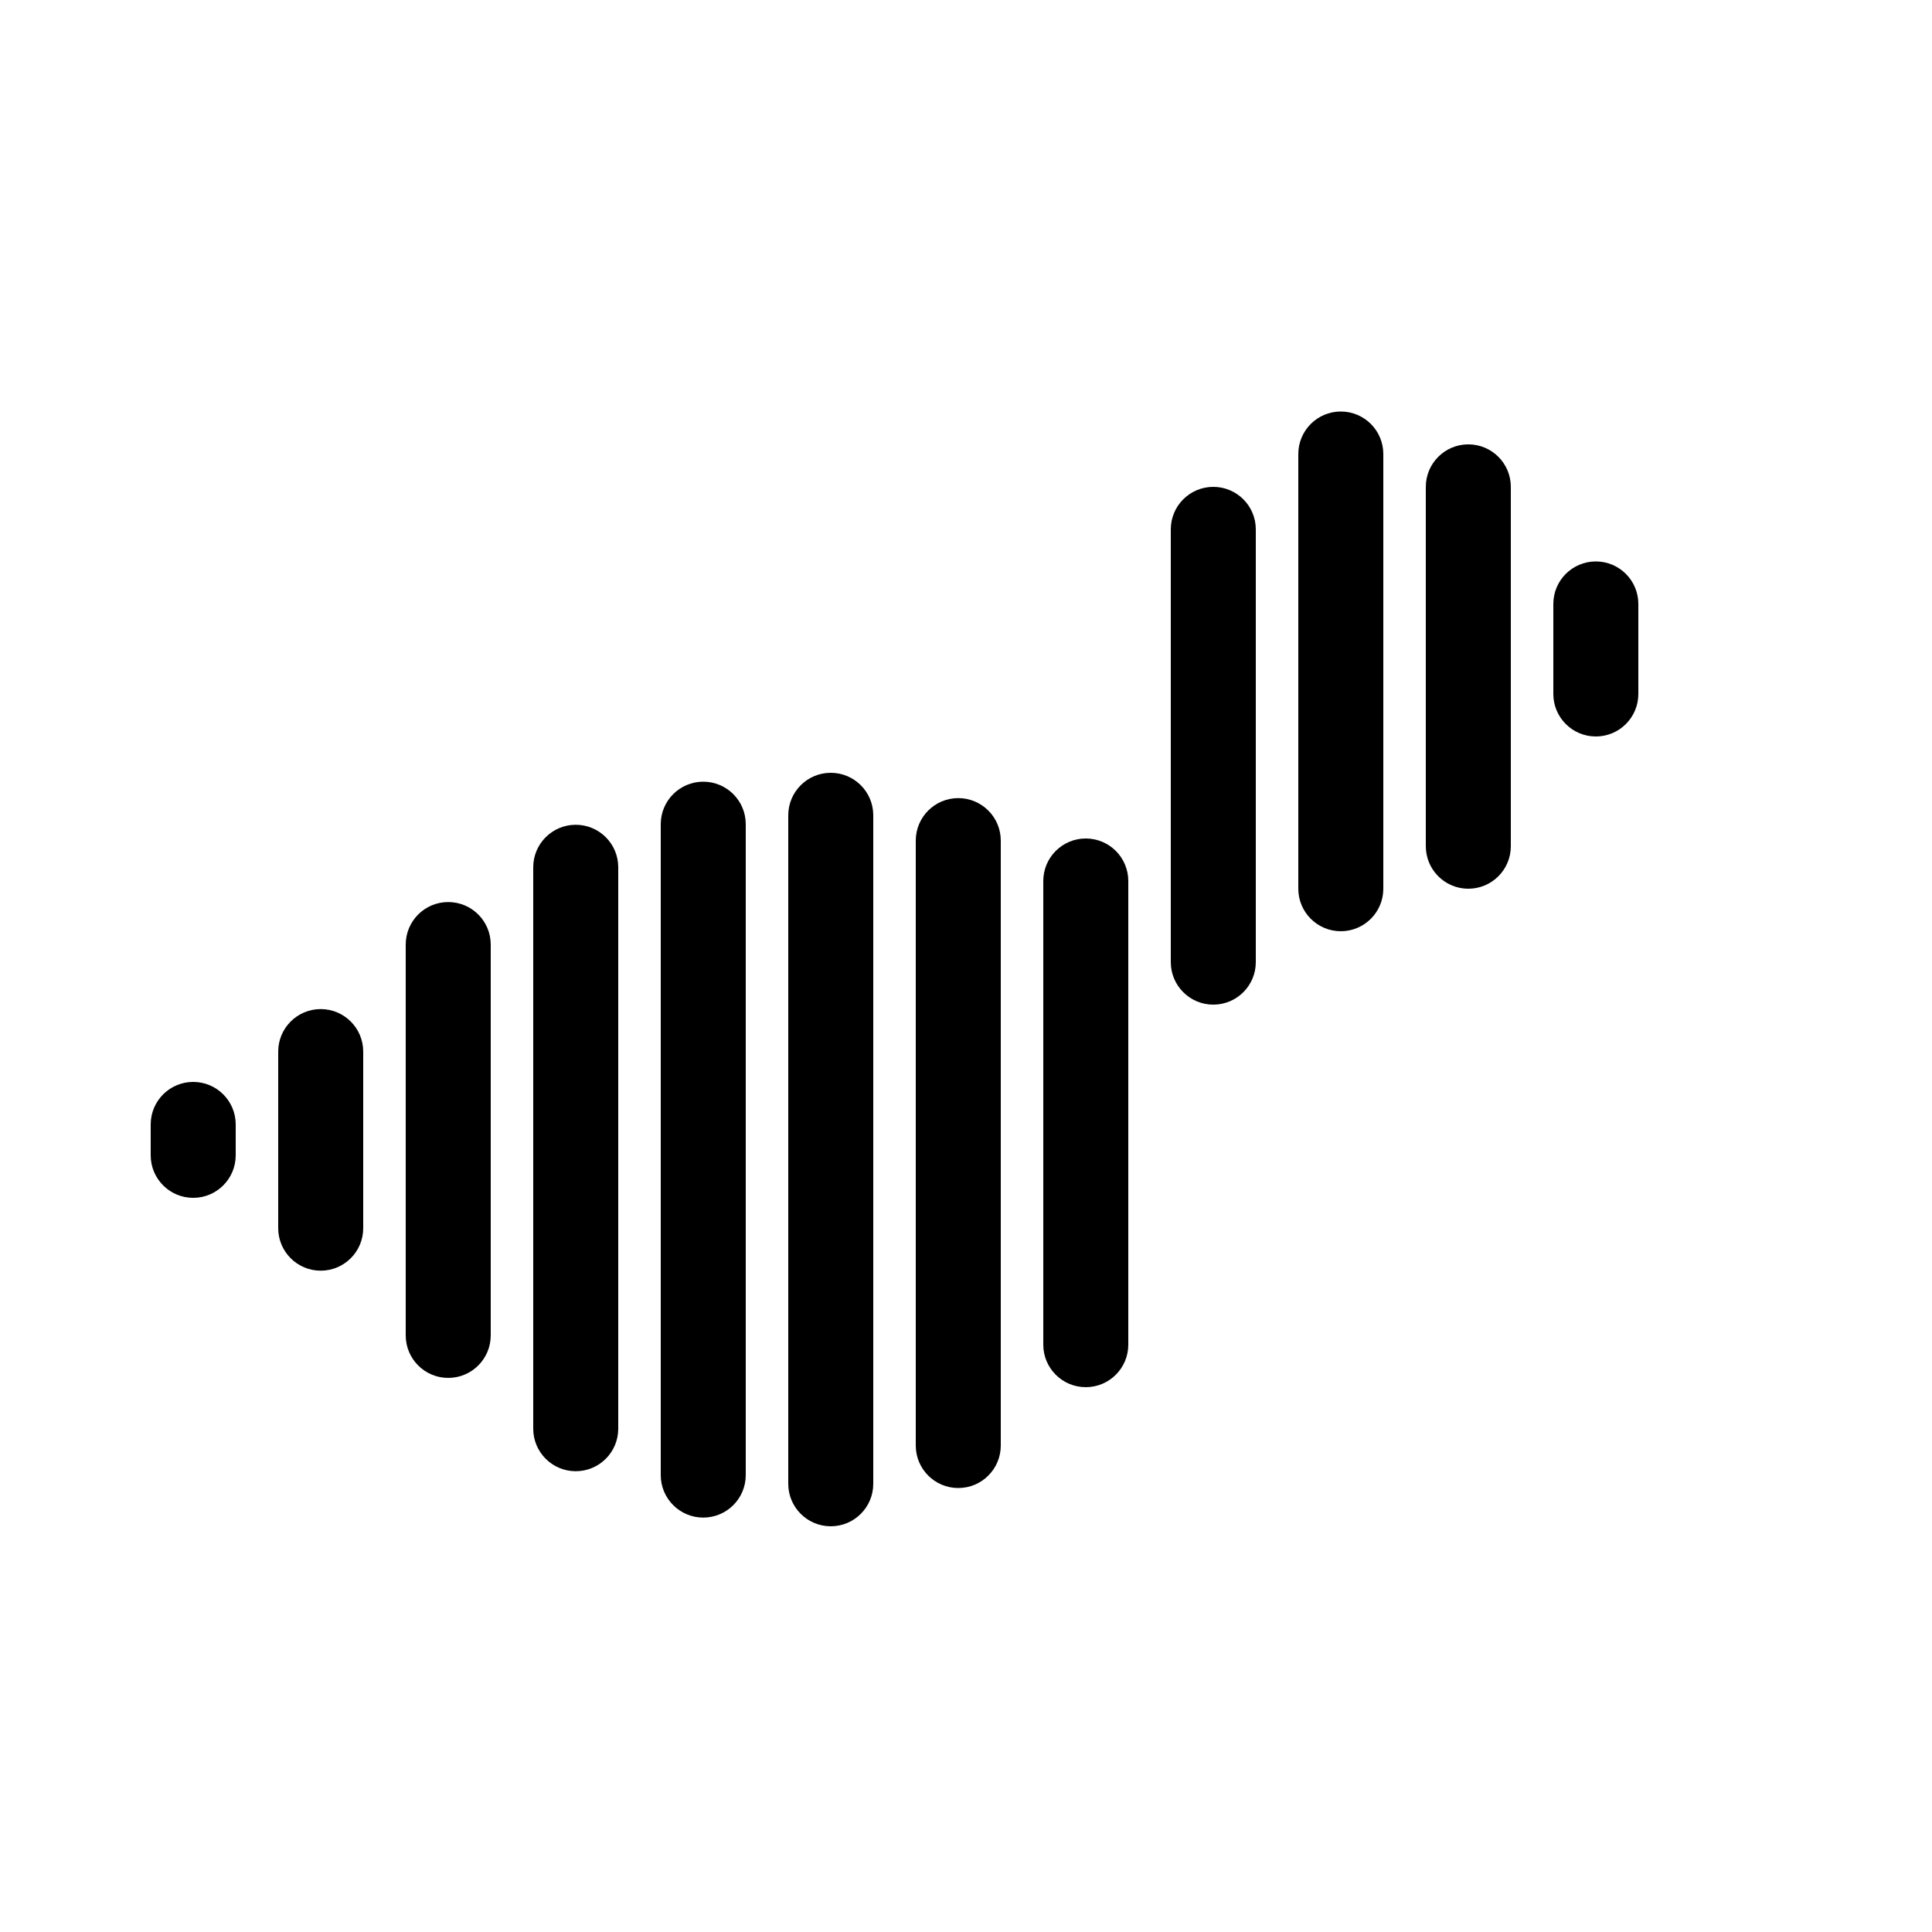
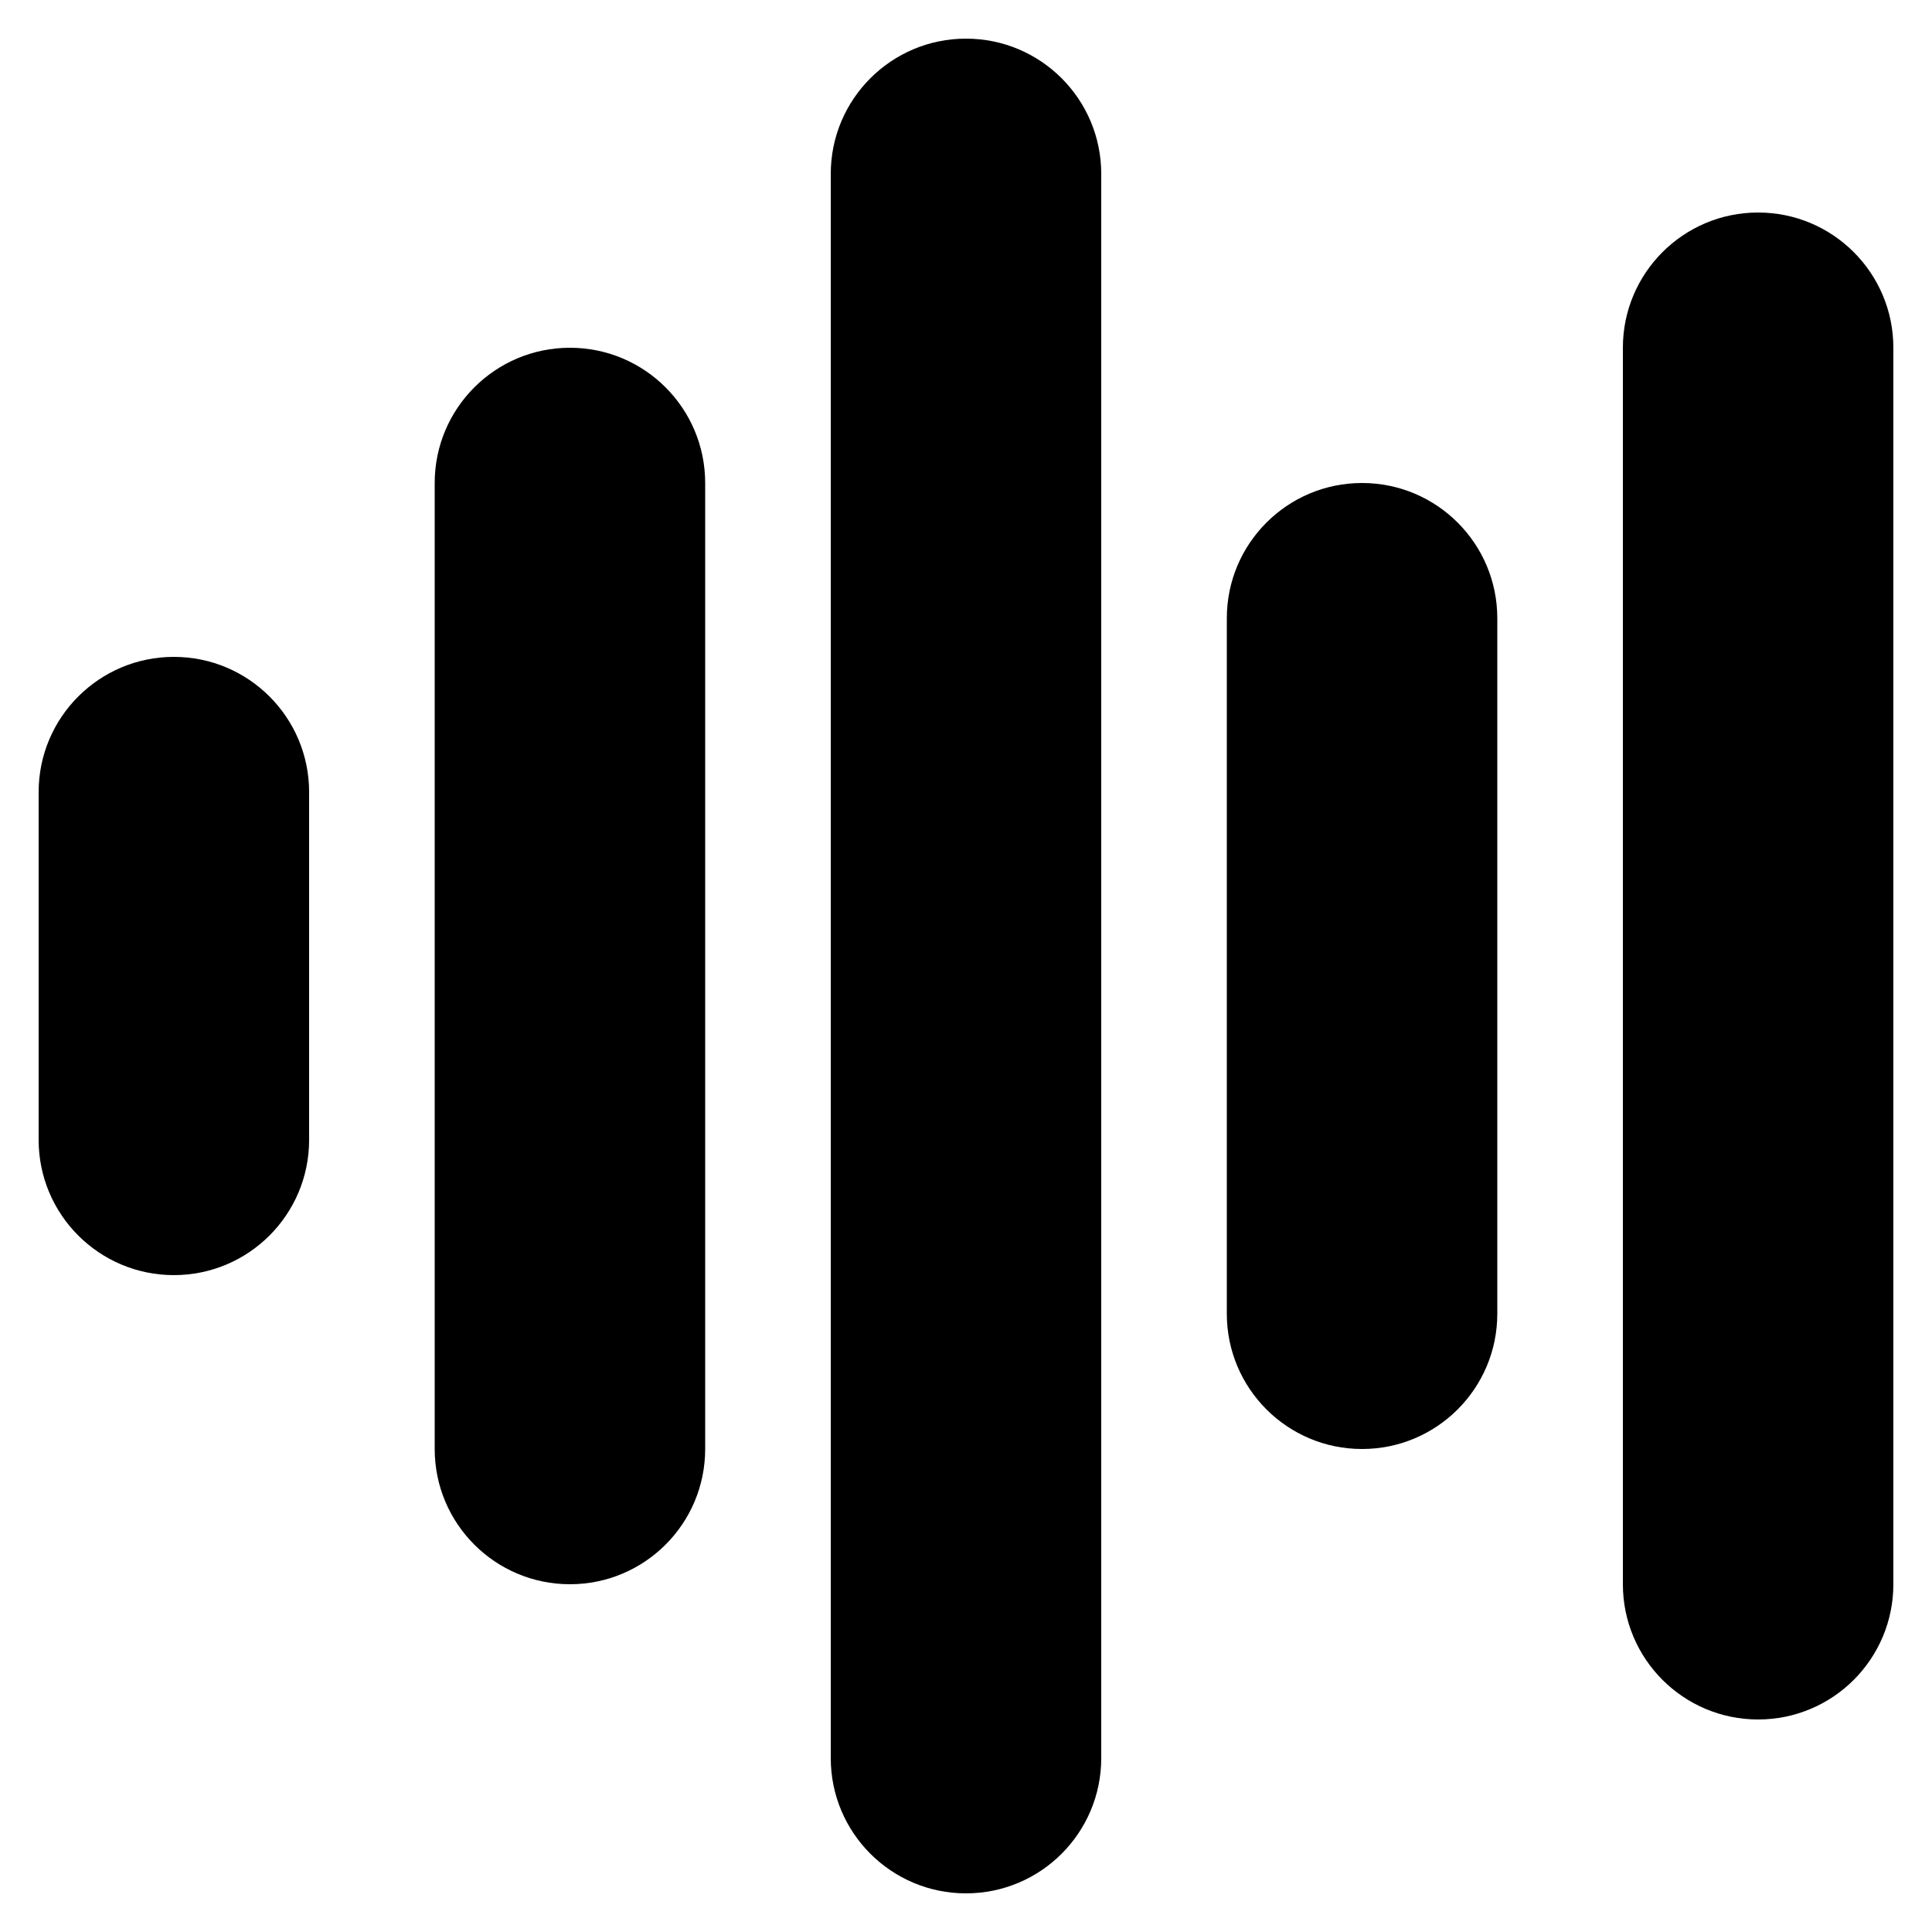
<svg xmlns="http://www.w3.org/2000/svg" viewBox="0 0 100 100">
  <g fill="#000000">
-     <rect x="7.80" y="56.00" width="4.40" height="6.00" rx="2.20" />
-     <rect x="14.40" y="52.23" width="4.40" height="13.54" rx="2.20" />
-     <rect x="21.00" y="46.69" width="4.40" height="24.63" rx="2.20" />
-     <rect x="27.60" y="42.69" width="4.40" height="33.46" rx="2.20" />
-     <rect x="34.20" y="40.46" width="4.40" height="38.09" rx="2.20" />
-     <rect x="40.80" y="40.00" width="4.40" height="39.00" rx="2.20" />
-     <rect x="47.40" y="41.31" width="4.40" height="35.71" rx="2.20" />
-     <rect x="54.00" y="43.40" width="4.40" height="28.40" rx="2.20" />
-     <rect x="60.60" y="25.20" width="4.40" height="26.80" rx="2.20" />
-     <rect x="67.20" y="21.30" width="4.40" height="26.90" rx="2.20" />
-     <rect x="73.80" y="23.00" width="4.40" height="23.00" rx="2.20" />
-     <rect x="80.40" y="29.06" width="4.40" height="9.06" rx="2.20" />
+     <rect x="2.00" y="34.00" width="14.00" height="32.00" rx="7.00" />
+     <rect x="22.50" y="18.00" width="14.00" height="64.00" rx="7.00" />
+     <rect x="43.00" y="2.00" width="14.00" height="96.00" rx="7.00" />
+     <rect x="63.50" y="25.00" width="14.00" height="50.00" rx="7.00" />
+     <rect x="84.00" y="11.00" width="14.00" height="78.00" rx="7.00" />
  </g>
</svg>
